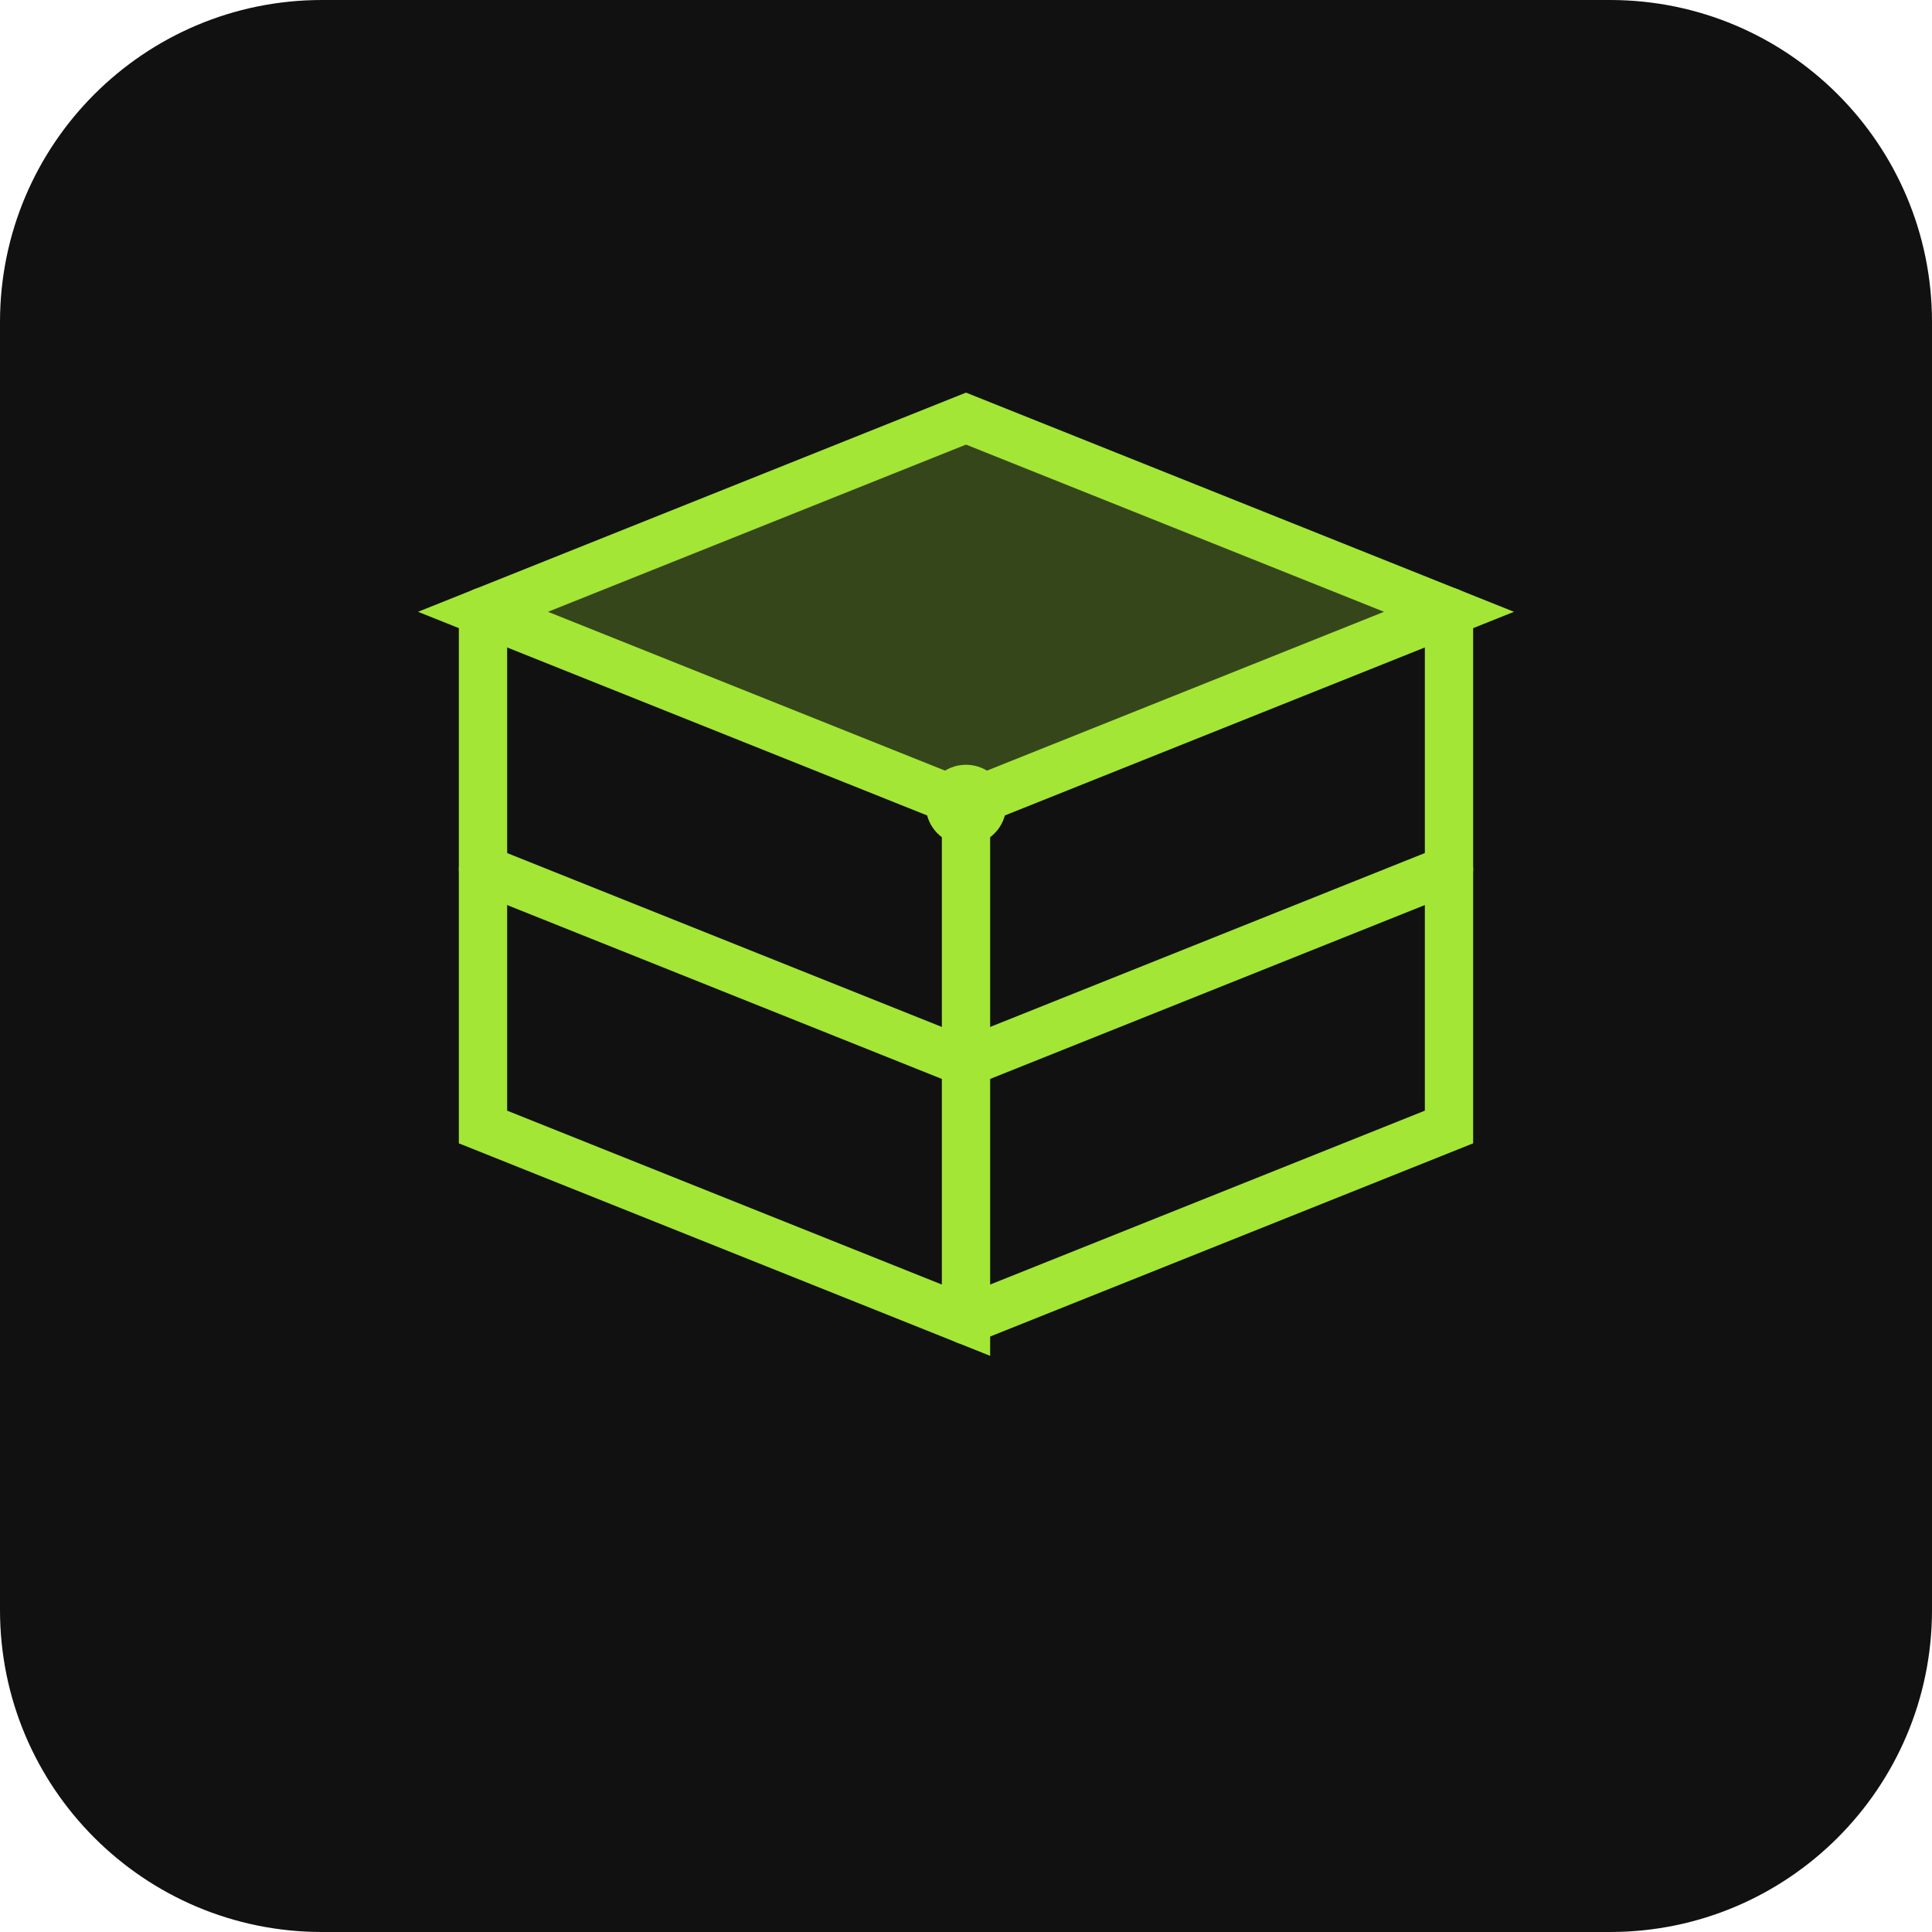
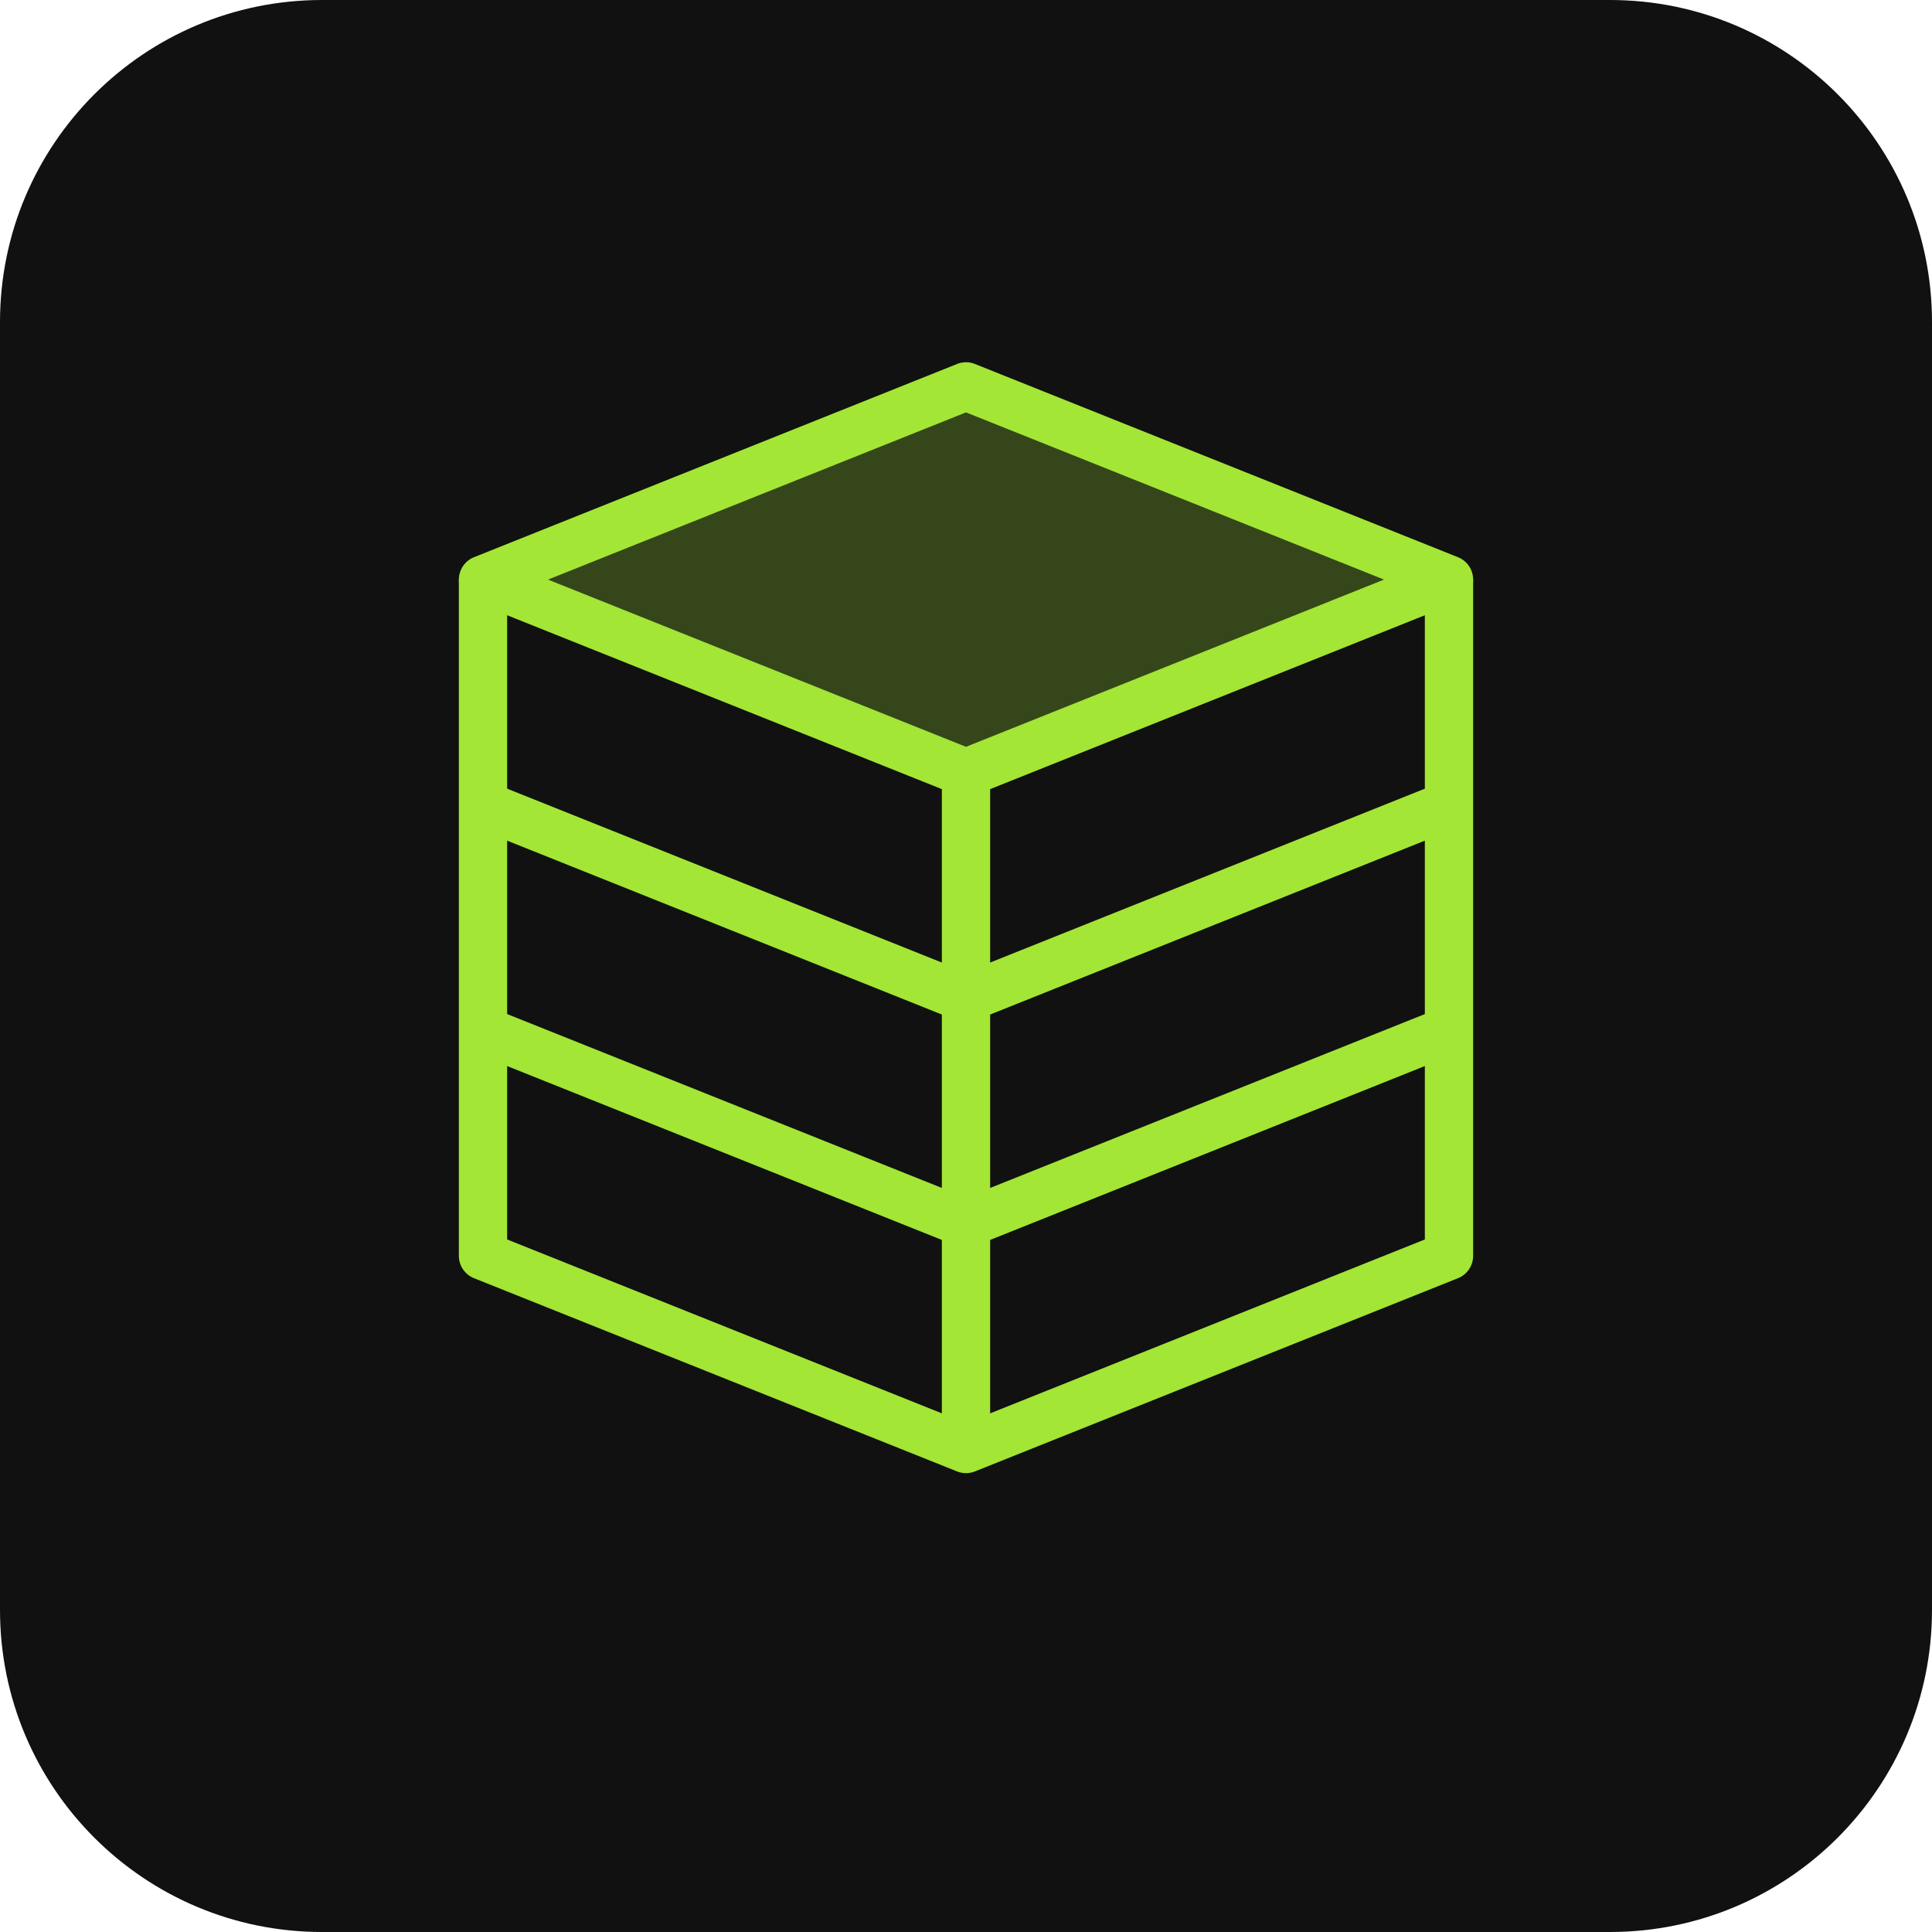
<svg xmlns="http://www.w3.org/2000/svg" width="120" height="120" viewBox="0 0 120 120">
  <rect width="120" height="120" rx="20" fill="#111" />
-   <g stroke="#a3e635" stroke-width="3" fill="none" stroke-linecap="round">
-     <path d="M30 38 L60 26 L90 38 L60 50 Z" fill="#a3e635" fill-opacity="0.25" />
-     <path d="M30 38 L30 70 L60 82 L60 50" />
-     <path d="M90 38 L90 70 L60 82" />
-     <path d="M30 54 L60 66 L90 54" />
+   <g stroke="#a3e635" stroke-width="3" fill="none" stroke-linejoin="round" stroke-linecap="butt">
+     <path d="M30 36 L60 24 L90 36 L60 48 Z" fill="#a3e635" fill-opacity="0.25" />
+     <path d="M30 36 L30 78 L60 90 L90 78 L90 36" />
+     <path d="M60 48 L60 90" />
+     <path d="M30 50 L60 62 L90 50" />
+     <path d="M30 64 L60 76 L90 64" />
  </g>
-   <circle cx="60" cy="50" r="2.5" fill="#a3e635" />
</svg>
